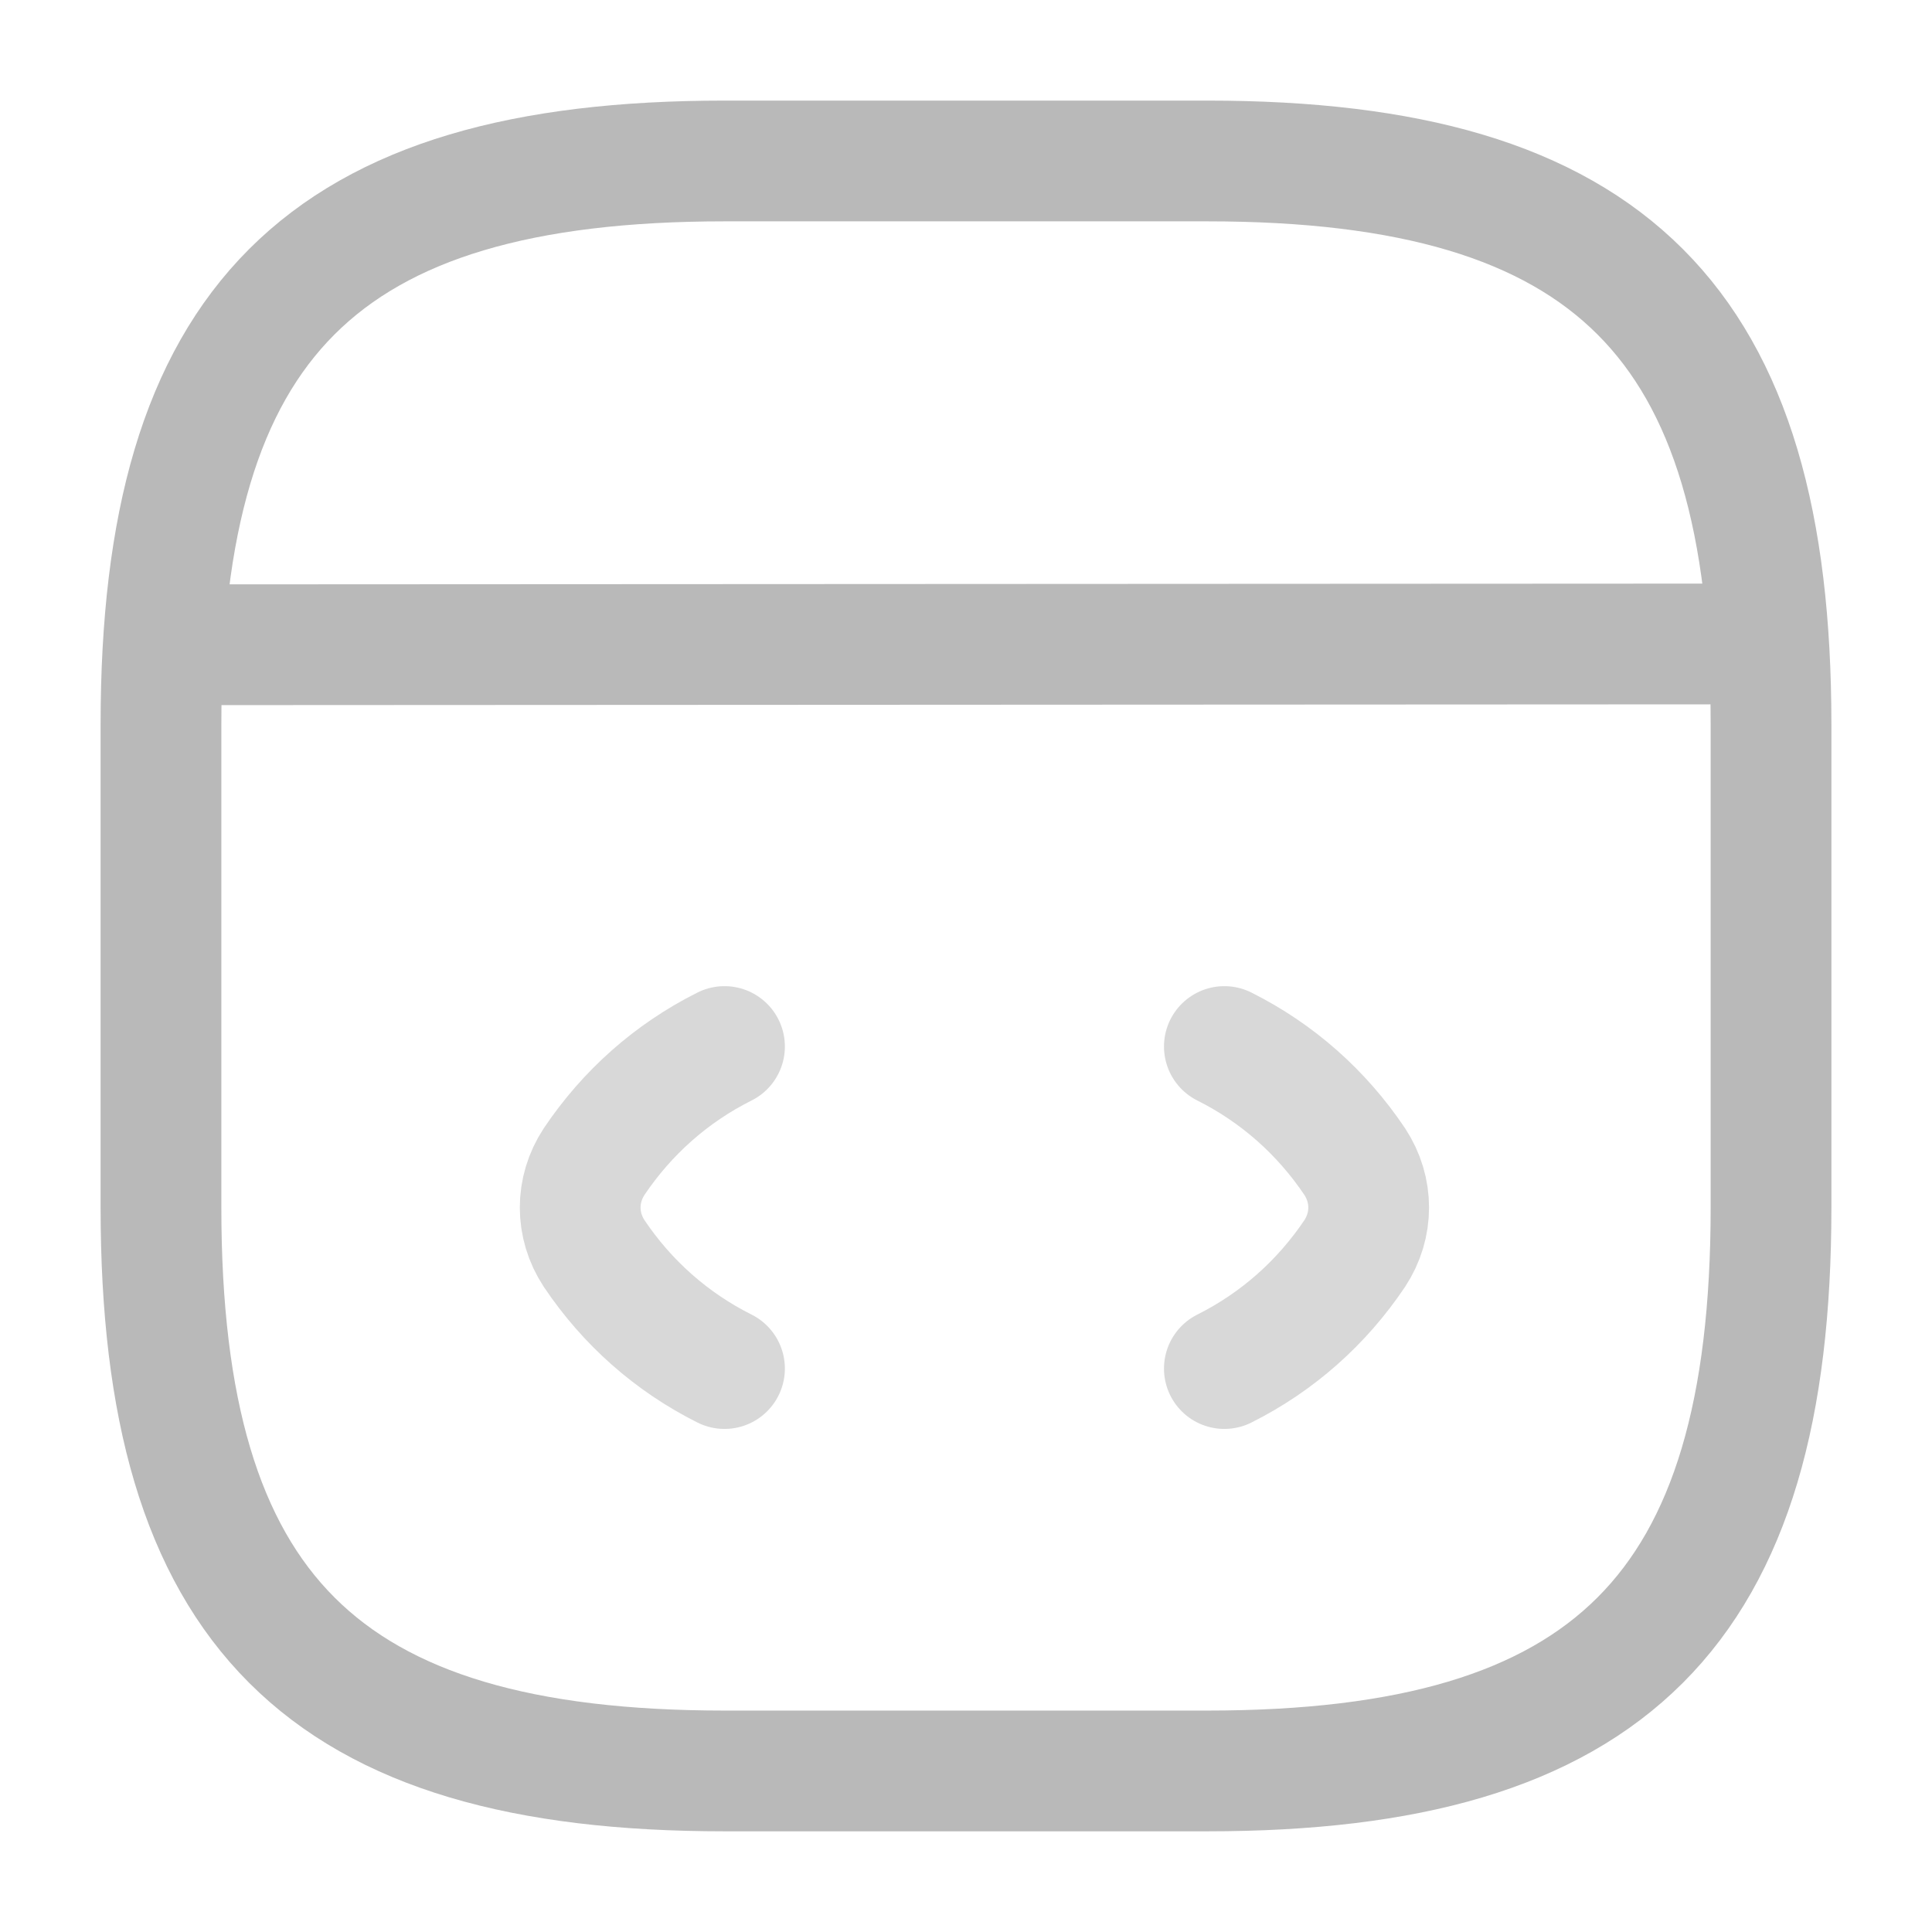
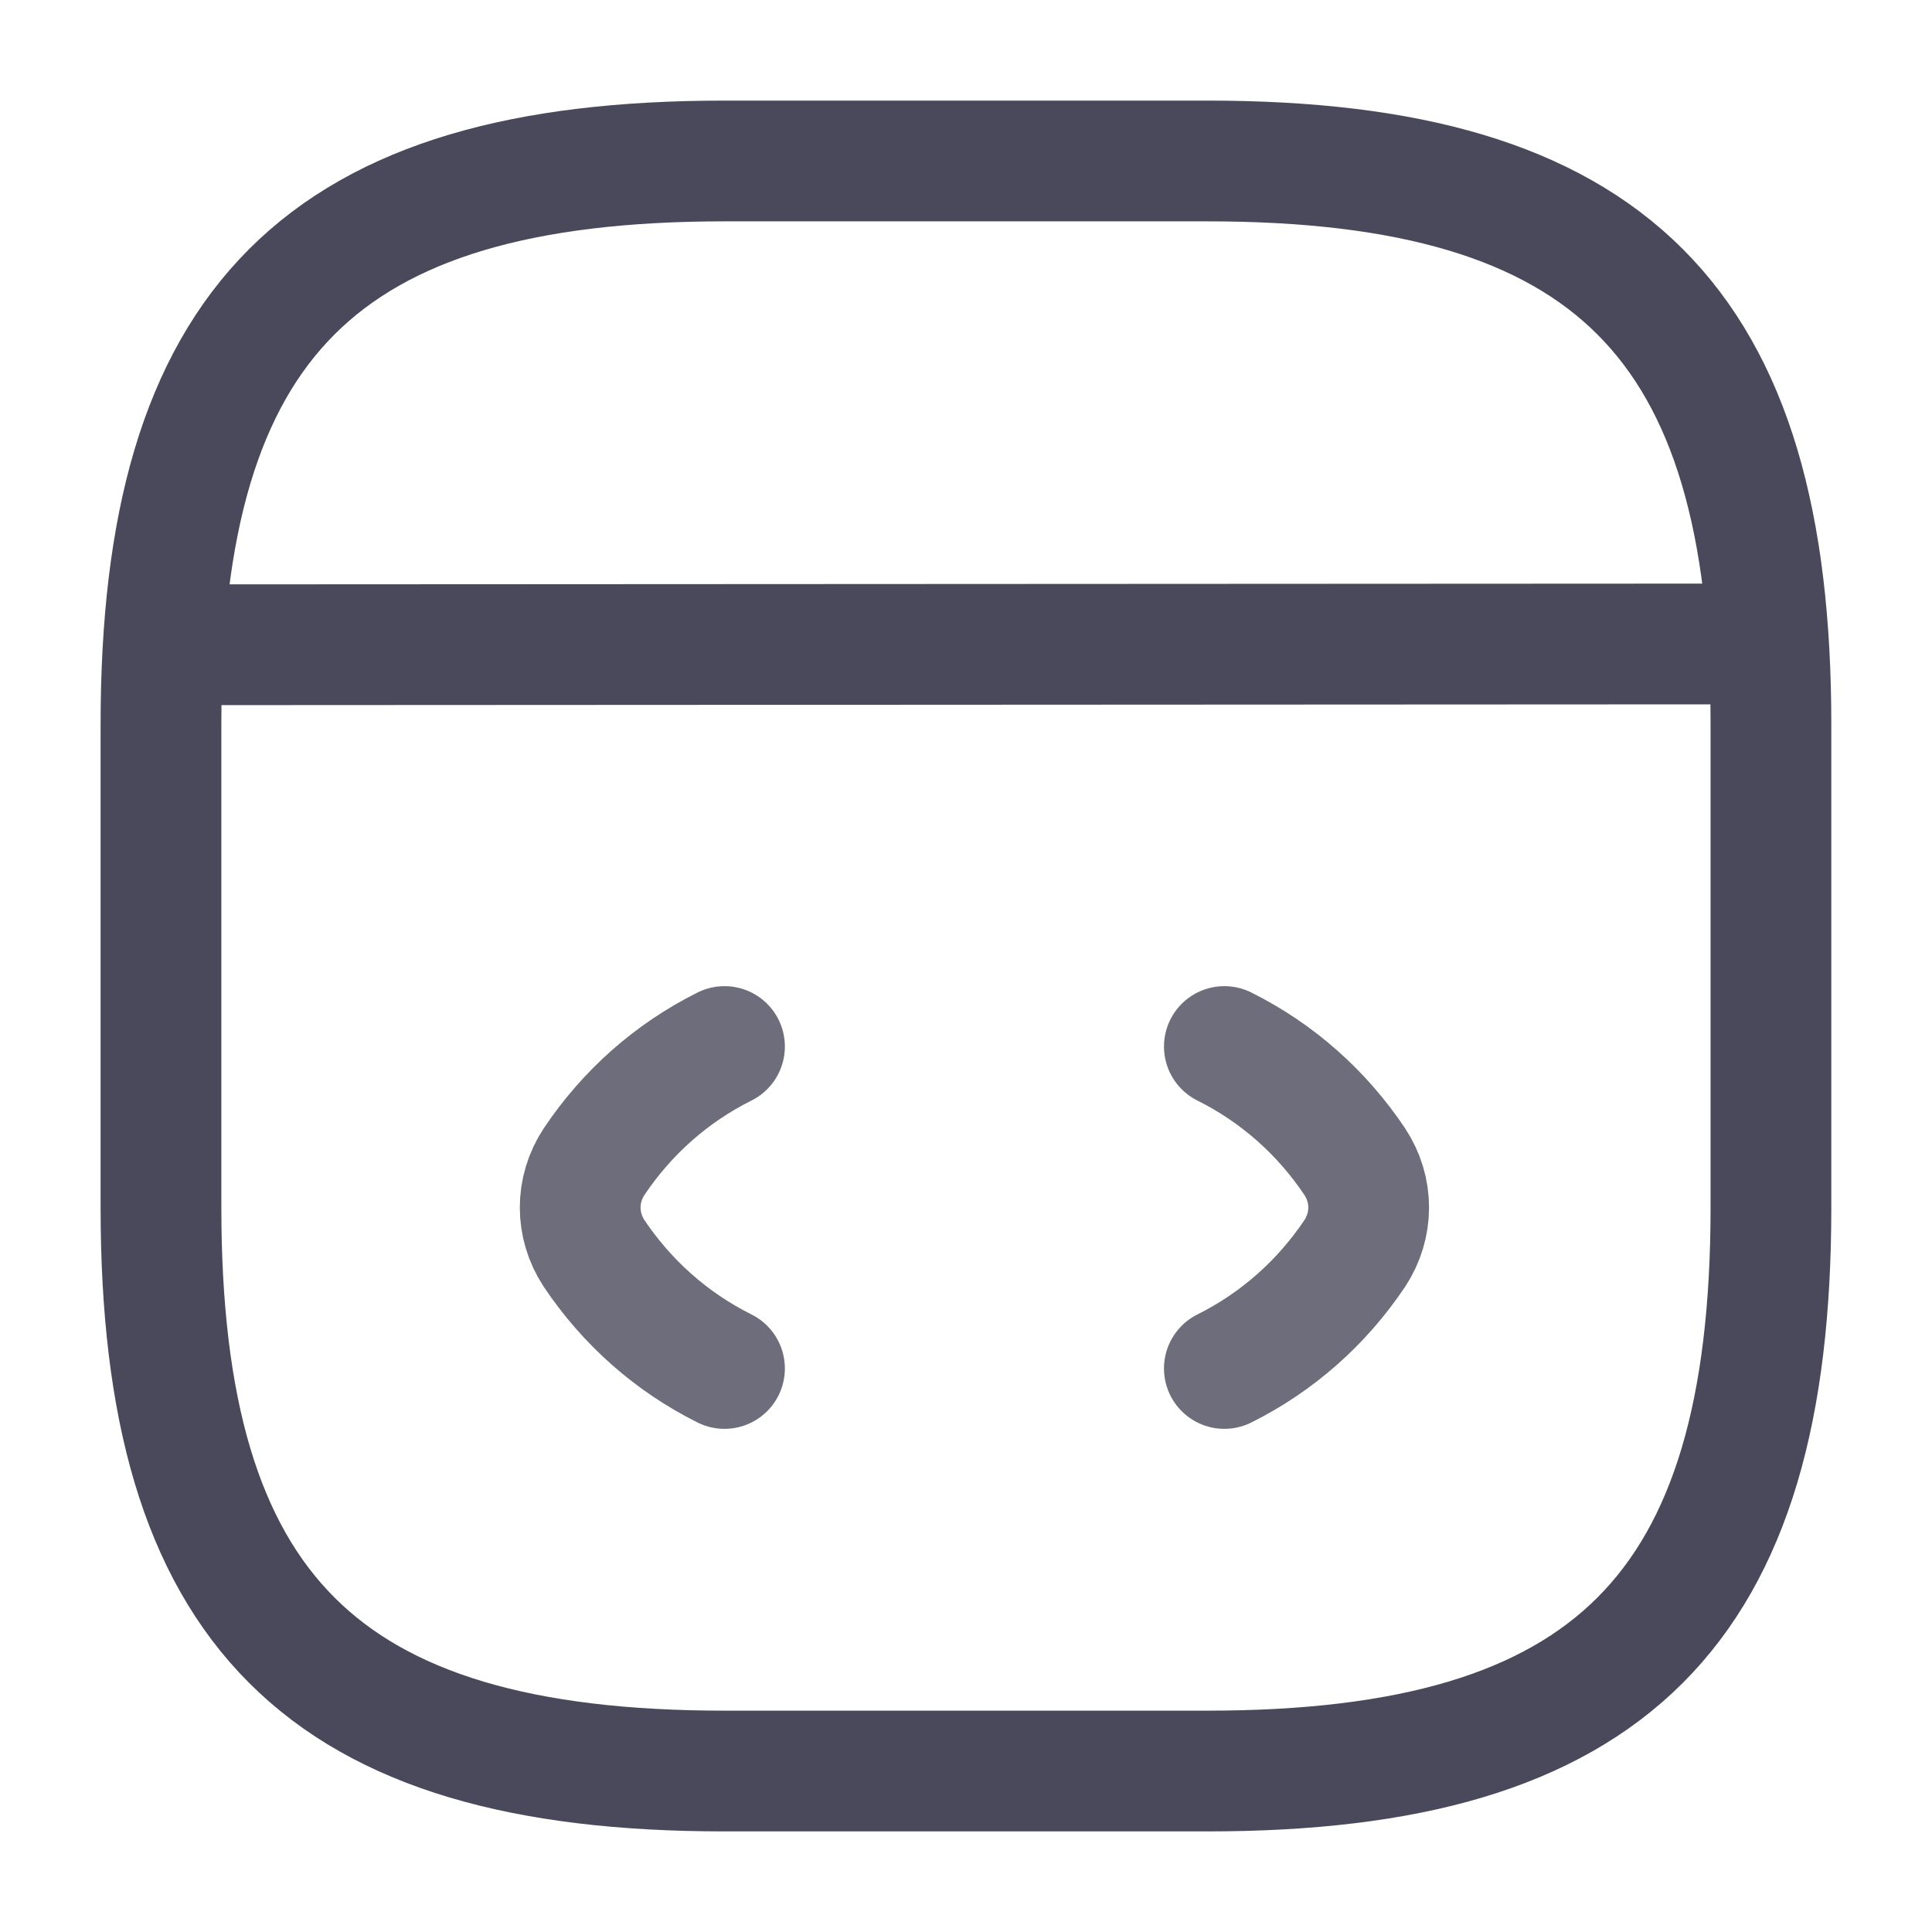
<svg xmlns="http://www.w3.org/2000/svg" width="22" height="22" viewBox="0 0 22 22" fill="none">
-   <path d="M8.25 11.917C7.645 12.22 7.14 12.669 6.765 13.228C6.554 13.549 6.554 13.952 6.765 14.273C7.14 14.832 7.645 15.281 8.25 15.584" stroke="#D8D8D8" stroke-width="1.375" stroke-linecap="round" stroke-linejoin="round" />
-   <path d="M13.942 11.917C14.547 12.22 15.052 12.669 15.427 13.228C15.638 13.549 15.638 13.952 15.427 14.273C15.052 14.832 14.547 15.281 13.942 15.584" stroke="#D8D8D8" stroke-width="1.375" stroke-linecap="round" stroke-linejoin="round" />
-   <path d="M8.25 20.166H13.75C18.333 20.166 20.167 18.333 20.167 13.75V8.25C20.167 3.666 18.333 1.833 13.75 1.833H8.25C3.667 1.833 1.833 3.666 1.833 8.25V13.75C1.833 18.333 3.667 20.166 8.25 20.166Z" stroke="#B9B9B9" stroke-width="1.375" stroke-linecap="round" stroke-linejoin="round" />
-   <path d="M2.045 7.342L19.663 7.333" stroke="#B9B9B9" stroke-width="1.375" stroke-linecap="round" stroke-linejoin="round" />
+   <path d="M8.25 11.917C7.645 12.219 7.14 12.668 6.765 13.228C6.554 13.548 6.554 13.952 6.765 14.273C7.14 14.832 7.645 15.281 8.25 15.583" stroke="#4A495C" stroke-opacity="0.8" stroke-width="1.375" stroke-linecap="round" stroke-linejoin="round" />
+   <path d="M13.942 11.917C14.547 12.219 15.052 12.668 15.427 13.228C15.638 13.548 15.638 13.952 15.427 14.273C15.052 14.832 14.547 15.281 13.942 15.583" stroke="#4A495C" stroke-opacity="0.8" stroke-width="1.375" stroke-linecap="round" stroke-linejoin="round" />
+   <path d="M8.25 20.167H13.75C18.333 20.167 20.166 18.333 20.166 13.75V8.25C20.166 3.667 18.333 1.833 13.75 1.833H8.25C3.666 1.833 1.833 3.667 1.833 8.25V13.75C1.833 18.333 3.666 20.167 8.25 20.167Z" stroke="#4A495C" stroke-width="1.375" stroke-linecap="round" stroke-linejoin="round" />
+   <path d="M2.045 7.342L19.663 7.333" stroke="#4A495C" stroke-width="1.375" stroke-linecap="round" stroke-linejoin="round" />
</svg>
